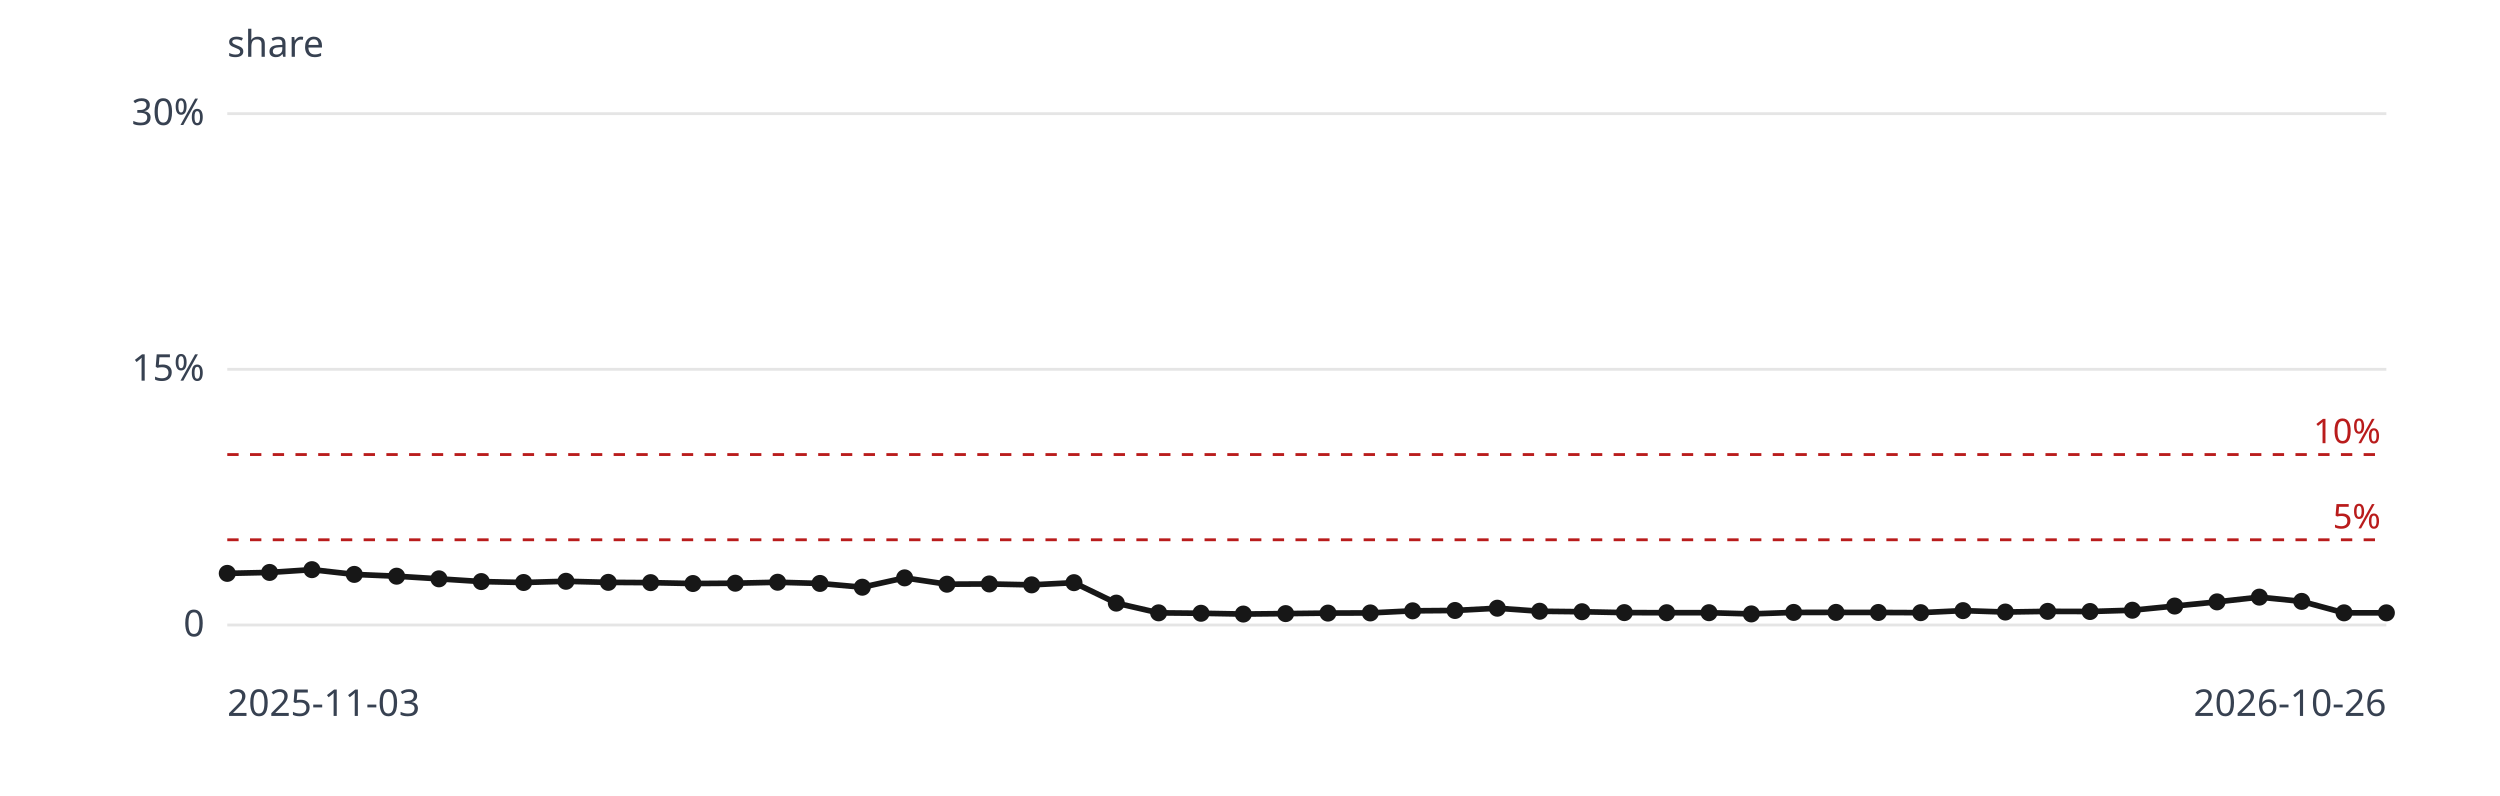
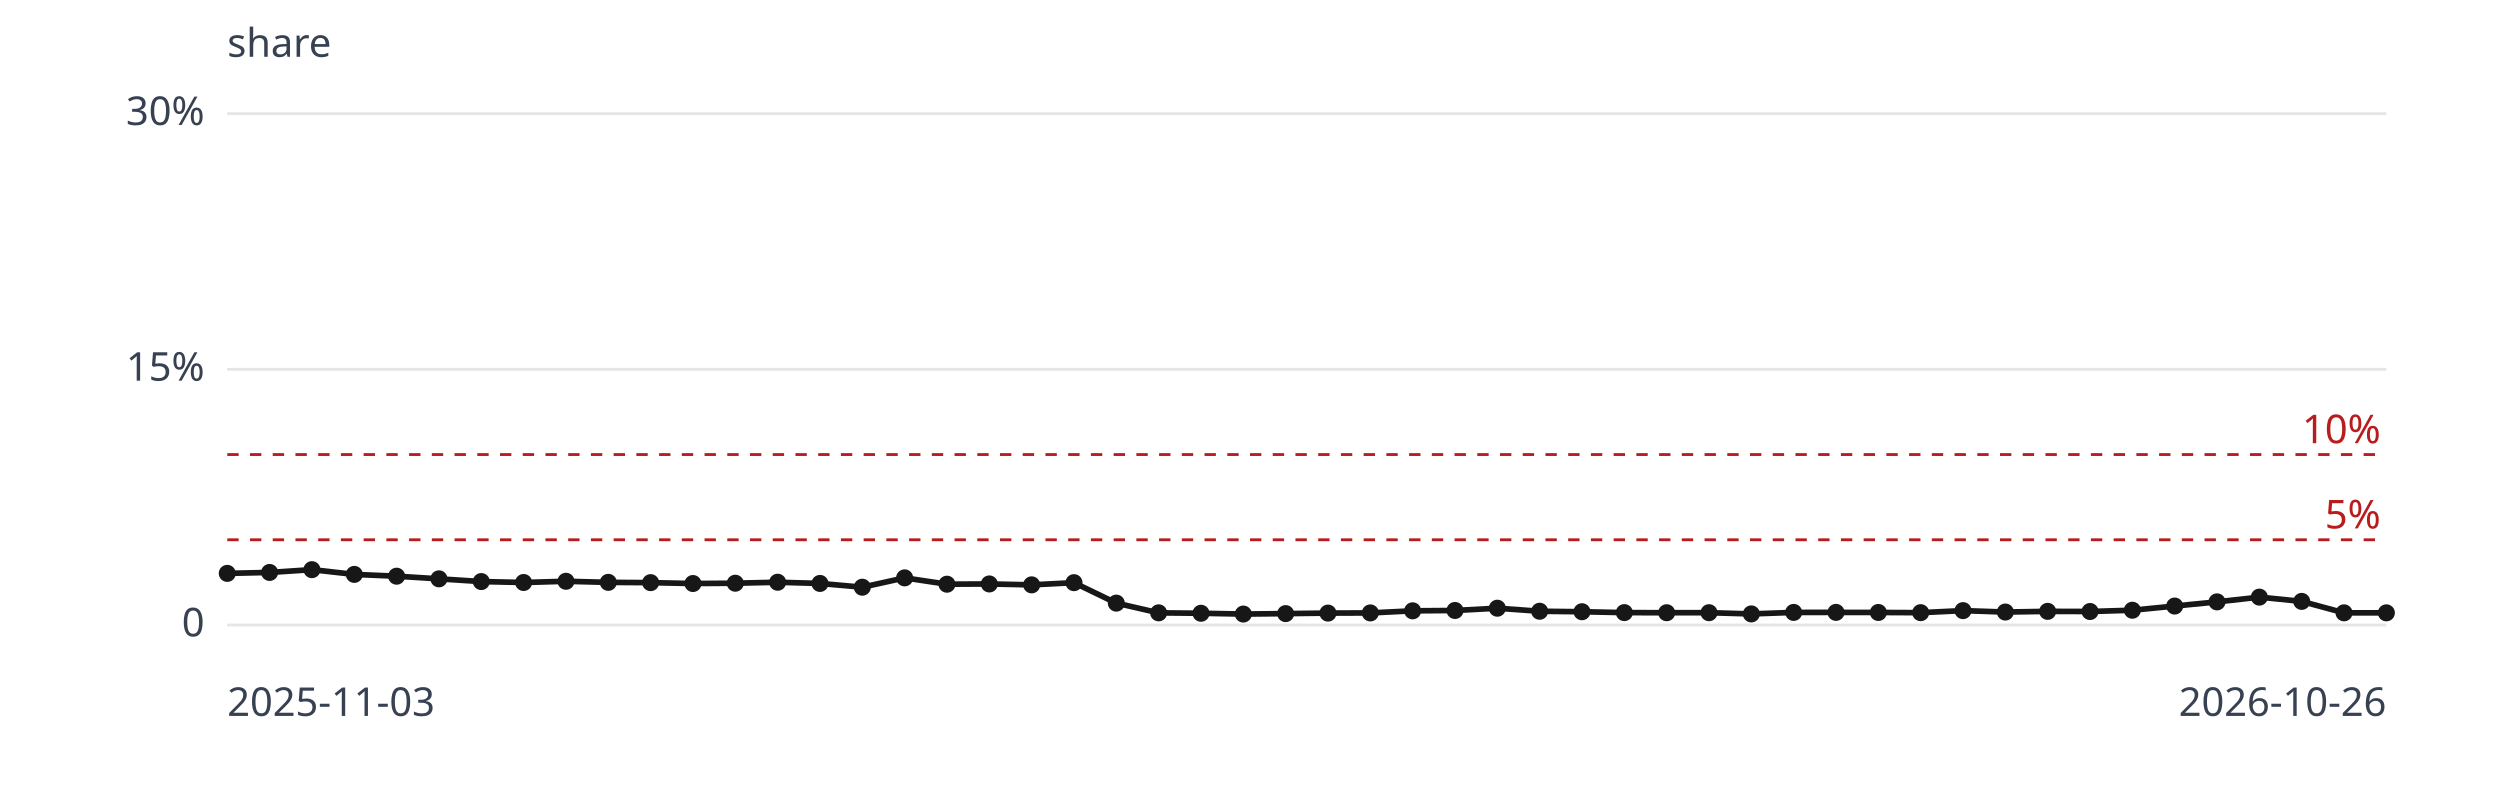
<svg xmlns="http://www.w3.org/2000/svg" viewBox="0 0 880 280" role="img" aria-label="Share of gross new supply offset by burn">
  <g fill="none" stroke="#e5e5e5">
    <path d="M80 40H840 M80 130H840 M80 220H840" />
  </g>
-   <g fill="#374151" font-family="system-ui,sans-serif" font-size="13">
+   <g fill="#374151" font-family="system-ui,sans-serif" font-size="14">
    <text x="72" y="44" text-anchor="end">30%</text>
    <text x="72" y="134" text-anchor="end">15%</text>
    <text x="72" y="224" text-anchor="end">0</text>
    <text x="80" y="252">2025-11-03</text>
    <text x="840" y="252" text-anchor="end">2026-10-26</text>
    <text x="80" y="20">share</text>
  </g>
  <g font-family="system-ui,sans-serif">
    <path d="M80 160.00H840" stroke="#b91c1c" stroke-dasharray="4 4" />
-     <text x="838" y="156.00" text-anchor="end" font-size="12" fill="#b91c1c">10%</text>
+     <text x="838" y="156.00" text-anchor="end" font-size="14" fill="#b91c1c">10%</text>
    <path d="M80 190.00H840" stroke="#b91c1c" stroke-dasharray="4 4" />
-     <text x="838" y="186.00" text-anchor="end" font-size="12" fill="#b91c1c">5%</text>
+     <text x="838" y="186.00" text-anchor="end" font-size="14" fill="#b91c1c">5%</text>
  </g>
  <path d="M80.00,201.83 L94.90,201.50 L109.80,200.52 L124.71,202.19 L139.61,202.82 L154.51,203.75 L169.41,204.71 L184.31,205.04 L199.22,204.61 L214.12,204.99 L229.02,205.09 L243.92,205.40 L258.82,205.29 L273.73,204.95 L288.63,205.37 L303.53,206.70 L318.43,203.41 L333.33,205.64 L348.24,205.55 L363.14,205.87 L378.04,205.10 L392.94,212.30 L407.84,215.72 L422.75,215.87 L437.65,216.15 L452.55,215.99 L467.45,215.81 L482.35,215.75 L497.25,215.01 L512.16,214.89 L527.06,214.09 L541.96,215.16 L556.86,215.33 L571.76,215.64 L586.67,215.68 L601.57,215.67 L616.47,216.10 L631.37,215.57 L646.27,215.56 L661.18,215.59 L676.08,215.66 L690.98,214.94 L705.88,215.44 L720.78,215.20 L735.69,215.25 L750.59,214.80 L765.49,213.33 L780.39,211.86 L795.29,210.19 L810.20,211.69 L825.10,215.72 L840.00,215.72 " fill="none" stroke="#171717" stroke-width="2" />
  <circle cx="80.00" cy="201.83" r="2.5" fill="#171717" stroke="#171717" />
  <circle cx="94.90" cy="201.50" r="2.5" fill="#171717" stroke="#171717" />
  <circle cx="109.80" cy="200.52" r="2.5" fill="#171717" stroke="#171717" />
  <circle cx="124.71" cy="202.19" r="2.5" fill="#171717" stroke="#171717" />
  <circle cx="139.61" cy="202.82" r="2.5" fill="#171717" stroke="#171717" />
  <circle cx="154.51" cy="203.75" r="2.5" fill="#171717" stroke="#171717" />
  <circle cx="169.41" cy="204.71" r="2.5" fill="#171717" stroke="#171717" />
  <circle cx="184.31" cy="205.04" r="2.5" fill="#171717" stroke="#171717" />
  <circle cx="199.22" cy="204.61" r="2.5" fill="#171717" stroke="#171717" />
  <circle cx="214.12" cy="204.99" r="2.5" fill="#171717" stroke="#171717" />
  <circle cx="229.02" cy="205.09" r="2.5" fill="#171717" stroke="#171717" />
  <circle cx="243.92" cy="205.40" r="2.5" fill="#171717" stroke="#171717" />
  <circle cx="258.82" cy="205.29" r="2.5" fill="#171717" stroke="#171717" />
  <circle cx="273.73" cy="204.95" r="2.5" fill="#171717" stroke="#171717" />
  <circle cx="288.63" cy="205.37" r="2.5" fill="#171717" stroke="#171717" />
  <circle cx="303.53" cy="206.70" r="2.5" fill="#171717" stroke="#171717" />
  <circle cx="318.43" cy="203.41" r="2.5" fill="#171717" stroke="#171717" />
  <circle cx="333.33" cy="205.64" r="2.5" fill="#171717" stroke="#171717" />
  <circle cx="348.24" cy="205.55" r="2.5" fill="#171717" stroke="#171717" />
  <circle cx="363.14" cy="205.87" r="2.5" fill="#171717" stroke="#171717" />
  <circle cx="378.04" cy="205.10" r="2.5" fill="#171717" stroke="#171717" />
  <circle cx="392.94" cy="212.30" r="2.5" fill="#171717" stroke="#171717" />
  <circle cx="407.84" cy="215.72" r="2.5" fill="#171717" stroke="#171717" />
  <circle cx="422.75" cy="215.87" r="2.5" fill="#171717" stroke="#171717" />
  <circle cx="437.65" cy="216.15" r="2.5" fill="#171717" stroke="#171717" />
  <circle cx="452.55" cy="215.99" r="2.5" fill="#171717" stroke="#171717" />
  <circle cx="467.45" cy="215.81" r="2.5" fill="#171717" stroke="#171717" />
  <circle cx="482.35" cy="215.75" r="2.5" fill="#171717" stroke="#171717" />
  <circle cx="497.25" cy="215.01" r="2.5" fill="#171717" stroke="#171717" />
  <circle cx="512.16" cy="214.89" r="2.5" fill="#171717" stroke="#171717" />
  <circle cx="527.06" cy="214.09" r="2.5" fill="#171717" stroke="#171717" />
  <circle cx="541.96" cy="215.16" r="2.5" fill="#171717" stroke="#171717" />
  <circle cx="556.86" cy="215.33" r="2.5" fill="#171717" stroke="#171717" />
  <circle cx="571.76" cy="215.64" r="2.5" fill="#171717" stroke="#171717" />
  <circle cx="586.67" cy="215.68" r="2.5" fill="#171717" stroke="#171717" />
  <circle cx="601.57" cy="215.67" r="2.5" fill="#171717" stroke="#171717" />
  <circle cx="616.47" cy="216.10" r="2.5" fill="#171717" stroke="#171717" />
  <circle cx="631.37" cy="215.57" r="2.5" fill="#171717" stroke="#171717" />
  <circle cx="646.27" cy="215.56" r="2.5" fill="#171717" stroke="#171717" />
  <circle cx="661.18" cy="215.59" r="2.5" fill="#171717" stroke="#171717" />
  <circle cx="676.08" cy="215.66" r="2.5" fill="#171717" stroke="#171717" />
  <circle cx="690.98" cy="214.94" r="2.5" fill="#171717" stroke="#171717" />
  <circle cx="705.88" cy="215.44" r="2.5" fill="#171717" stroke="#171717" />
  <circle cx="720.78" cy="215.20" r="2.5" fill="#171717" stroke="#171717" />
  <circle cx="735.69" cy="215.25" r="2.5" fill="#171717" stroke="#171717" />
  <circle cx="750.59" cy="214.80" r="2.5" fill="#171717" stroke="#171717" />
  <circle cx="765.49" cy="213.33" r="2.5" fill="#171717" stroke="#171717" />
  <circle cx="780.39" cy="211.86" r="2.5" fill="#171717" stroke="#171717" />
  <circle cx="795.29" cy="210.19" r="2.5" fill="#171717" stroke="#171717" />
  <circle cx="810.20" cy="211.69" r="2.5" fill="#171717" stroke="#171717" />
  <circle cx="825.10" cy="215.72" r="2.5" fill="#171717" stroke="#171717" />
  <circle cx="840.00" cy="215.72" r="2.5" fill="#171717" stroke="#171717" />
</svg>
